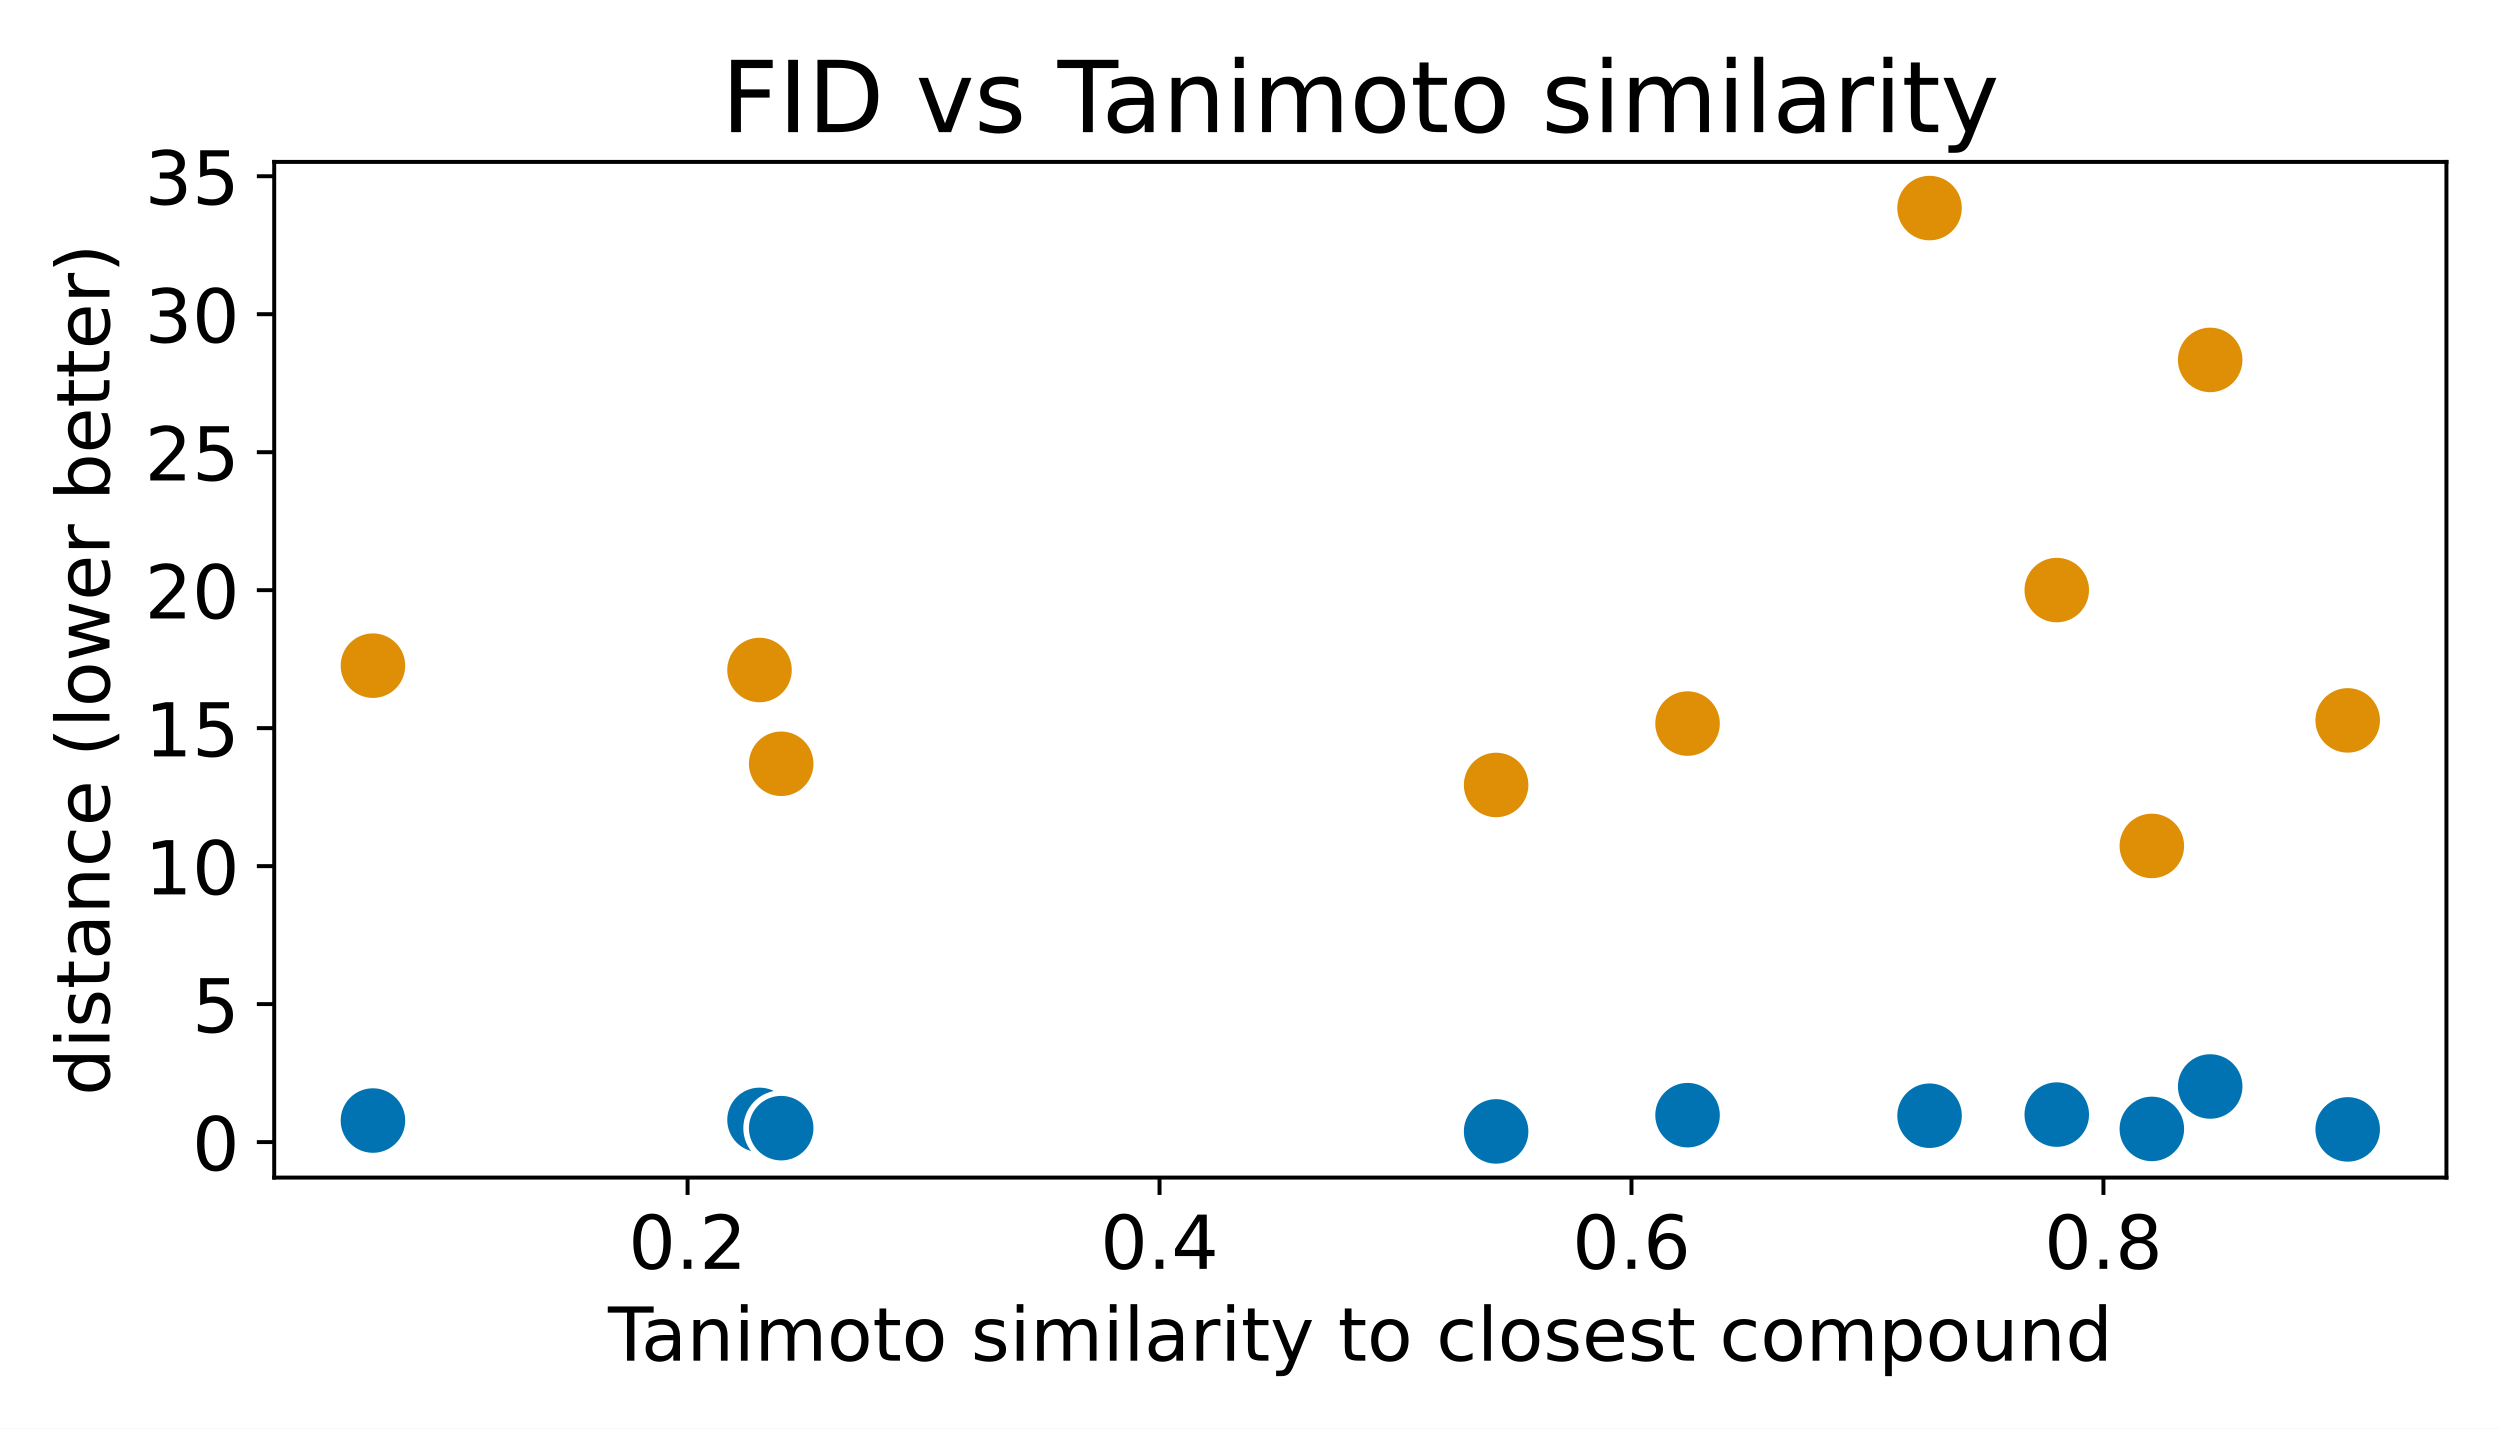
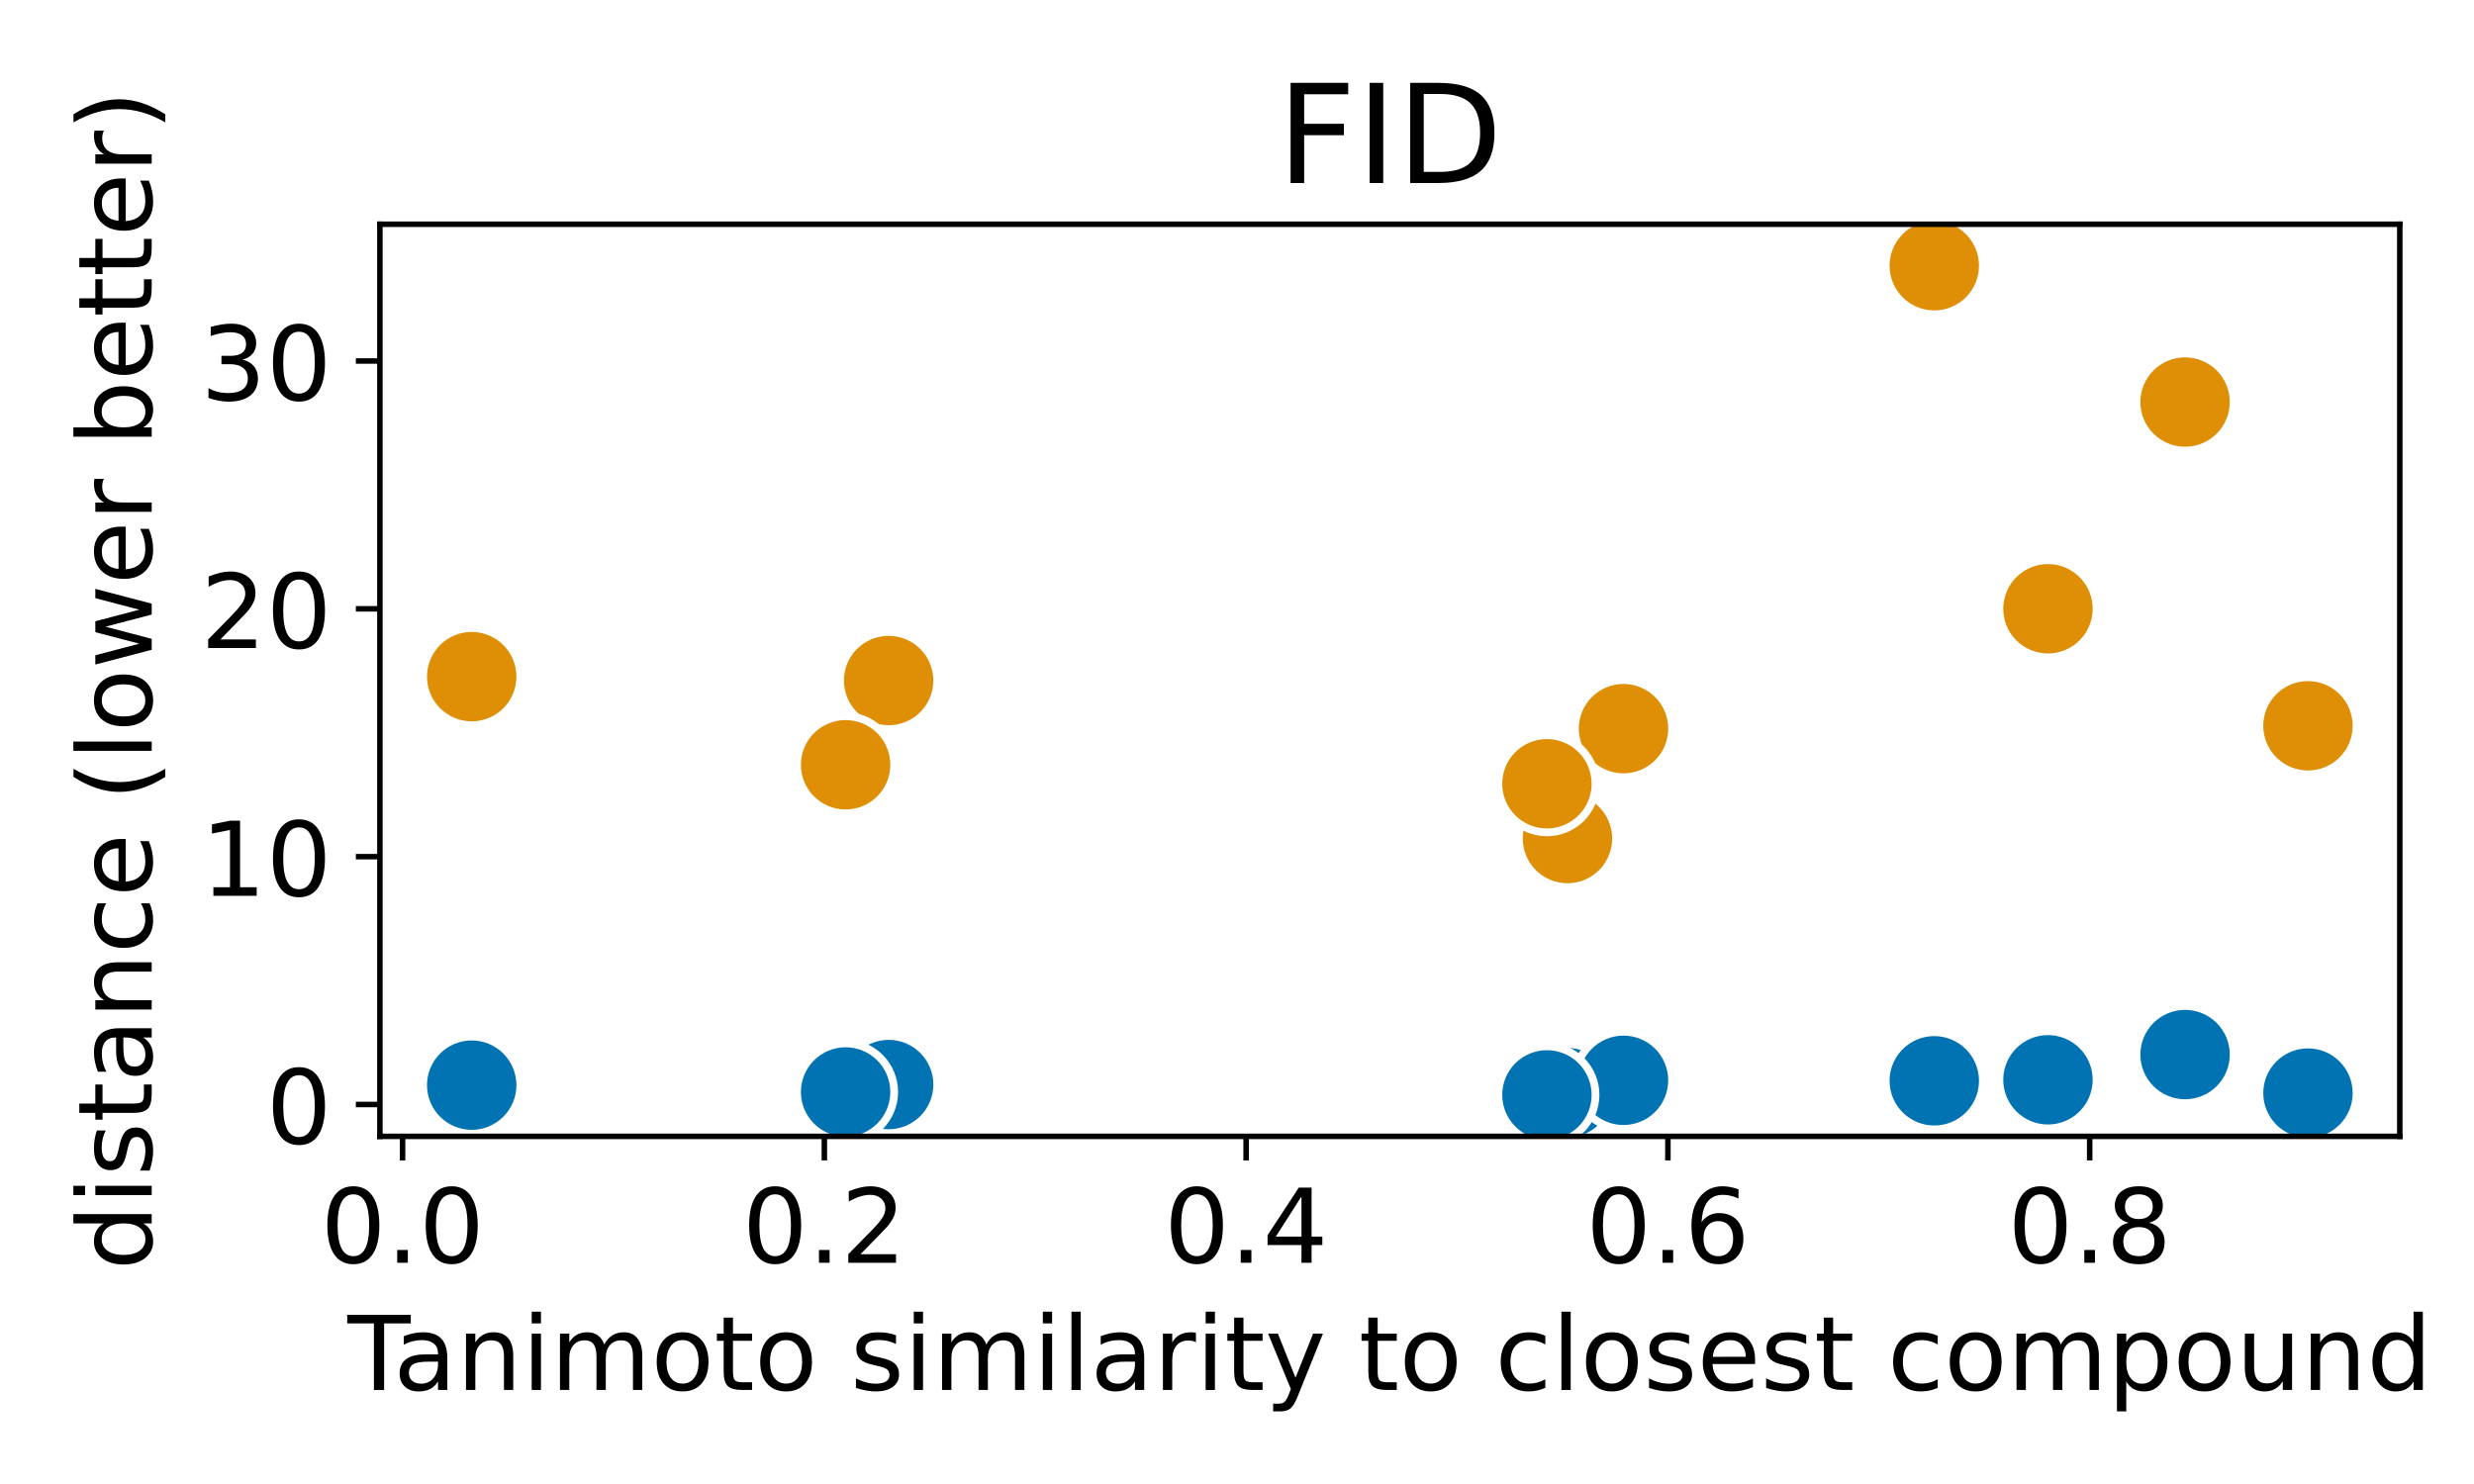
- <svg xmlns="http://www.w3.org/2000/svg" xmlns:xlink="http://www.w3.org/1999/xlink" width="504pt" height="288pt" viewBox="0 0 504 288" version="1.1">
+ <svg xmlns="http://www.w3.org/2000/svg" xmlns:xlink="http://www.w3.org/1999/xlink" width="360pt" height="216pt" viewBox="0 0 360 216" version="1.1">
  <defs>
    <style type="text/css">*{stroke-linejoin: round; stroke-linecap: butt}</style>
  </defs>
  <g id="figure_1">
    <g id="patch_1">
-       <path d="M 0 288  L 504 288  L 504 0  L 0 0  z " style="fill: #ffffff" />
+       <path d="M 0 216  L 360 216  L 360 0  L 0 0  z " style="fill: #ffffff" />
    </g>
    <g id="axes_1">
      <g id="patch_2">
-         <path d="M 55.28 237.4  L 493.2 237.4  L 493.2 32.64  L 55.28 32.64  z " style="fill: #ffffff" />
+         <path d="M 55.28 165.4  L 349.2 165.4  L 349.2 32.64  L 55.28 32.64  z " style="fill: #ffffff" />
      </g>
      <g id="PathCollection_1">
        <defs>
-           <path id="C0_0_9dc2b8e102" d="M 0 7.071  C 1.875 7.071 3.674 6.326 5 5  C 6.326 3.674 7.071 1.875 7.071 -0  C 7.071 -1.875 6.326 -3.674 5 -5  C 3.674 -6.326 1.875 -7.071 0 -7.071  C -1.875 -7.071 -3.674 -6.326 -5 -5  C -6.326 -3.674 -7.071 -1.875 -7.071 0  C -7.071 1.875 -6.326 3.674 -5 5  C -3.674 6.326 -1.875 7.071 0 7.071  z " />
+           <path id="C0_0_ff23d46379" d="M 0 7.071  C 1.875 7.071 3.674 6.326 5 5  C 6.326 3.674 7.071 1.875 7.071 -0  C 7.071 -1.875 6.326 -3.674 5 -5  C 3.674 -6.326 1.875 -7.071 0 -7.071  C -1.875 -7.071 -3.674 -6.326 -5 -5  C -6.326 -3.674 -7.071 -1.875 -7.071 0  C -7.071 1.875 -6.326 3.674 -5 5  C -3.674 6.326 -1.875 7.071 0 7.071  z " />
        </defs>
-         <g clip-path="url(#p2a1bd7807e)">
-           <use xlink:href="#C0_0_9dc2b8e102" x="388.999" y="224.93" style="fill: #0173b2; stroke: #ffffff; stroke-width: 1.131" />
-         </g>
-         <g clip-path="url(#p2a1bd7807e)">
-           <use xlink:href="#C0_0_9dc2b8e102" x="433.811" y="227.591" style="fill: #0173b2; stroke: #ffffff; stroke-width: 1.131" />
-         </g>
-         <g clip-path="url(#p2a1bd7807e)">
-           <use xlink:href="#C0_0_9dc2b8e102" x="153.118" y="225.771" style="fill: #0173b2; stroke: #ffffff; stroke-width: 1.131" />
-         </g>
-         <g clip-path="url(#p2a1bd7807e)">
-           <use xlink:href="#C0_0_9dc2b8e102" x="414.643" y="224.704" style="fill: #0173b2; stroke: #ffffff; stroke-width: 1.131" />
-         </g>
-         <g clip-path="url(#p2a1bd7807e)">
-           <use xlink:href="#C0_0_9dc2b8e102" x="340.211" y="224.818" style="fill: #0173b2; stroke: #ffffff; stroke-width: 1.131" />
-         </g>
-         <g clip-path="url(#p2a1bd7807e)">
-           <use xlink:href="#C0_0_9dc2b8e102" x="157.488" y="227.436" style="fill: #0173b2; stroke: #ffffff; stroke-width: 1.131" />
-         </g>
-         <g clip-path="url(#p2a1bd7807e)">
-           <use xlink:href="#C0_0_9dc2b8e102" x="445.574" y="219.037" style="fill: #0173b2; stroke: #ffffff; stroke-width: 1.131" />
-         </g>
-         <g clip-path="url(#p2a1bd7807e)">
-           <use xlink:href="#C0_0_9dc2b8e102" x="301.617" y="228.093" style="fill: #0173b2; stroke: #ffffff; stroke-width: 1.131" />
-         </g>
-         <g clip-path="url(#p2a1bd7807e)">
-           <use xlink:href="#C0_0_9dc2b8e102" x="473.295" y="227.686" style="fill: #0173b2; stroke: #ffffff; stroke-width: 1.131" />
-         </g>
-         <g clip-path="url(#p2a1bd7807e)">
-           <use xlink:href="#C0_0_9dc2b8e102" x="75.185" y="225.903" style="fill: #0173b2; stroke: #ffffff; stroke-width: 1.131" />
-         </g>
-         <g clip-path="url(#p2a1bd7807e)">
-           <use xlink:href="#C0_0_9dc2b8e102" x="388.999" y="41.947" style="fill: #de8f05; stroke: #ffffff; stroke-width: 1.131" />
-         </g>
-         <g clip-path="url(#p2a1bd7807e)">
-           <use xlink:href="#C0_0_9dc2b8e102" x="433.811" y="170.539" style="fill: #de8f05; stroke: #ffffff; stroke-width: 1.131" />
-         </g>
-         <g clip-path="url(#p2a1bd7807e)">
-           <use xlink:href="#C0_0_9dc2b8e102" x="153.118" y="135.073" style="fill: #de8f05; stroke: #ffffff; stroke-width: 1.131" />
-         </g>
-         <g clip-path="url(#p2a1bd7807e)">
-           <use xlink:href="#C0_0_9dc2b8e102" x="414.643" y="118.96" style="fill: #de8f05; stroke: #ffffff; stroke-width: 1.131" />
-         </g>
-         <g clip-path="url(#p2a1bd7807e)">
-           <use xlink:href="#C0_0_9dc2b8e102" x="340.211" y="145.874" style="fill: #de8f05; stroke: #ffffff; stroke-width: 1.131" />
-         </g>
-         <g clip-path="url(#p2a1bd7807e)">
-           <use xlink:href="#C0_0_9dc2b8e102" x="157.488" y="153.979" style="fill: #de8f05; stroke: #ffffff; stroke-width: 1.131" />
-         </g>
-         <g clip-path="url(#p2a1bd7807e)">
-           <use xlink:href="#C0_0_9dc2b8e102" x="445.574" y="72.559" style="fill: #de8f05; stroke: #ffffff; stroke-width: 1.131" />
-         </g>
-         <g clip-path="url(#p2a1bd7807e)">
-           <use xlink:href="#C0_0_9dc2b8e102" x="301.617" y="158.248" style="fill: #de8f05; stroke: #ffffff; stroke-width: 1.131" />
-         </g>
-         <g clip-path="url(#p2a1bd7807e)">
-           <use xlink:href="#C0_0_9dc2b8e102" x="473.295" y="145.231" style="fill: #de8f05; stroke: #ffffff; stroke-width: 1.131" />
-         </g>
-         <g clip-path="url(#p2a1bd7807e)">
-           <use xlink:href="#C0_0_9dc2b8e102" x="75.185" y="134.198" style="fill: #de8f05; stroke: #ffffff; stroke-width: 1.131" />
+         <g clip-path="url(#p0e4d4af1c0)">
+           <use xlink:href="#C0_0_ff23d46379" x="281.464" y="157.315" style="fill: #0173b2; stroke: #ffffff; stroke-width: 1.131" />
+         </g>
+         <g clip-path="url(#p0e4d4af1c0)">
+           <use xlink:href="#C0_0_ff23d46379" x="228.089" y="159.04" style="fill: #0173b2; stroke: #ffffff; stroke-width: 1.131" />
+         </g>
+         <g clip-path="url(#p0e4d4af1c0)">
+           <use xlink:href="#C0_0_ff23d46379" x="129.307" y="157.86" style="fill: #0173b2; stroke: #ffffff; stroke-width: 1.131" />
+         </g>
+         <g clip-path="url(#p0e4d4af1c0)">
+           <use xlink:href="#C0_0_ff23d46379" x="298.006" y="157.168" style="fill: #0173b2; stroke: #ffffff; stroke-width: 1.131" />
+         </g>
+         <g clip-path="url(#p0e4d4af1c0)">
+           <use xlink:href="#C0_0_ff23d46379" x="236.241" y="157.242" style="fill: #0173b2; stroke: #ffffff; stroke-width: 1.131" />
+         </g>
+         <g clip-path="url(#p0e4d4af1c0)">
+           <use xlink:href="#C0_0_ff23d46379" x="123.047" y="158.94" style="fill: #0173b2; stroke: #ffffff; stroke-width: 1.131" />
+         </g>
+         <g clip-path="url(#p0e4d4af1c0)">
+           <use xlink:href="#C0_0_ff23d46379" x="317.958" y="153.494" style="fill: #0173b2; stroke: #ffffff; stroke-width: 1.131" />
+         </g>
+         <g clip-path="url(#p0e4d4af1c0)">
+           <use xlink:href="#C0_0_ff23d46379" x="225.098" y="159.365" style="fill: #0173b2; stroke: #ffffff; stroke-width: 1.131" />
+         </g>
+         <g clip-path="url(#p0e4d4af1c0)">
+           <use xlink:href="#C0_0_ff23d46379" x="335.84" y="159.102" style="fill: #0173b2; stroke: #ffffff; stroke-width: 1.131" />
+         </g>
+         <g clip-path="url(#p0e4d4af1c0)">
+           <use xlink:href="#C0_0_ff23d46379" x="68.64" y="157.945" style="fill: #0173b2; stroke: #ffffff; stroke-width: 1.131" />
+         </g>
+         <g clip-path="url(#p0e4d4af1c0)">
+           <use xlink:href="#C0_0_ff23d46379" x="281.464" y="38.675" style="fill: #de8f05; stroke: #ffffff; stroke-width: 1.131" />
+         </g>
+         <g clip-path="url(#p0e4d4af1c0)">
+           <use xlink:href="#C0_0_ff23d46379" x="228.089" y="122.05" style="fill: #de8f05; stroke: #ffffff; stroke-width: 1.131" />
+         </g>
+         <g clip-path="url(#p0e4d4af1c0)">
+           <use xlink:href="#C0_0_ff23d46379" x="129.307" y="99.054" style="fill: #de8f05; stroke: #ffffff; stroke-width: 1.131" />
+         </g>
+         <g clip-path="url(#p0e4d4af1c0)">
+           <use xlink:href="#C0_0_ff23d46379" x="298.006" y="88.607" style="fill: #de8f05; stroke: #ffffff; stroke-width: 1.131" />
+         </g>
+         <g clip-path="url(#p0e4d4af1c0)">
+           <use xlink:href="#C0_0_ff23d46379" x="236.241" y="106.058" style="fill: #de8f05; stroke: #ffffff; stroke-width: 1.131" />
+         </g>
+         <g clip-path="url(#p0e4d4af1c0)">
+           <use xlink:href="#C0_0_ff23d46379" x="123.047" y="111.313" style="fill: #de8f05; stroke: #ffffff; stroke-width: 1.131" />
+         </g>
+         <g clip-path="url(#p0e4d4af1c0)">
+           <use xlink:href="#C0_0_ff23d46379" x="317.958" y="58.522" style="fill: #de8f05; stroke: #ffffff; stroke-width: 1.131" />
+         </g>
+         <g clip-path="url(#p0e4d4af1c0)">
+           <use xlink:href="#C0_0_ff23d46379" x="225.098" y="114.08" style="fill: #de8f05; stroke: #ffffff; stroke-width: 1.131" />
+         </g>
+         <g clip-path="url(#p0e4d4af1c0)">
+           <use xlink:href="#C0_0_ff23d46379" x="335.84" y="105.64" style="fill: #de8f05; stroke: #ffffff; stroke-width: 1.131" />
+         </g>
+         <g clip-path="url(#p0e4d4af1c0)">
+           <use xlink:href="#C0_0_ff23d46379" x="68.64" y="98.487" style="fill: #de8f05; stroke: #ffffff; stroke-width: 1.131" />
        </g>
      </g>
      <g id="matplotlib.axis_1">
        <g id="xtick_1">
          <g id="line2d_1">
            <defs>
-               <path id="m44c5fae6b7" d="M 0 0  L 0 3.5  " style="stroke: #000000; stroke-width: 0.8" />
+               <path id="mc5aec7d58f" d="M 0 0  L 0 3.5  " style="stroke: #000000; stroke-width: 0.8" />
            </defs>
            <g>
-               <use xlink:href="#m44c5fae6b7" x="138.616" y="237.4" style="stroke: #000000; stroke-width: 0.8" />
+               <use xlink:href="#mc5aec7d58f" x="58.579" y="165.4" style="stroke: #000000; stroke-width: 0.8" />
            </g>
          </g>
          <g id="text_1">
-             <g transform="translate(126.6885 255.7977) scale(0.15 -0.15)">
+             <g transform="translate(46.65129 183.7977) scale(0.15 -0.15)">
              <defs>
                <path id="DejaVuSans-30" d="M 2034 4250  Q 1547 4250 1301 3770  Q 1056 3291 1056 2328  Q 1056 1369 1301 889  Q 1547 409 2034 409  Q 2525 409 2770 889  Q 3016 1369 3016 2328  Q 3016 3291 2770 3770  Q 2525 4250 2034 4250  z M 2034 4750  Q 2819 4750 3233 4129  Q 3647 3509 3647 2328  Q 3647 1150 3233 529  Q 2819 -91 2034 -91  Q 1250 -91 836 529  Q 422 1150 422 2328  Q 422 3509 836 4129  Q 1250 4750 2034 4750  z " transform="scale(0.015625)" />
                <path id="DejaVuSans-2e" d="M 684 794  L 1344 794  L 1344 0  L 684 0  L 684 794  z " transform="scale(0.015625)" />
-                 <path id="DejaVuSans-32" d="M 1228 531  L 3431 531  L 3431 0  L 469 0  L 469 531  Q 828 903 1448 1529  Q 2069 2156 2228 2338  Q 2531 2678 2651 2914  Q 2772 3150 2772 3378  Q 2772 3750 2511 3984  Q 2250 4219 1831 4219  Q 1534 4219 1204 4116  Q 875 4013 500 3803  L 500 4441  Q 881 4594 1212 4672  Q 1544 4750 1819 4750  Q 2544 4750 2975 4387  Q 3406 4025 3406 3419  Q 3406 3131 3298 2873  Q 3191 2616 2906 2266  Q 2828 2175 2409 1742  Q 1991 1309 1228 531  z " transform="scale(0.015625)" />
-               </defs>
-               <use xlink:href="#DejaVuSans-30" />
-               <use xlink:href="#DejaVuSans-2e" x="63.623" />
-               <use xlink:href="#DejaVuSans-32" x="95.41" />
+               </defs>
+               <use xlink:href="#DejaVuSans-30" />
+               <use xlink:href="#DejaVuSans-2e" x="63.623" />
+               <use xlink:href="#DejaVuSans-30" x="95.41" />
            </g>
          </g>
        </g>
        <g id="xtick_2">
          <g id="line2d_2">
            <g>
-               <use xlink:href="#m44c5fae6b7" x="233.761" y="237.4" style="stroke: #000000; stroke-width: 0.8" />
+               <use xlink:href="#mc5aec7d58f" x="119.953" y="165.4" style="stroke: #000000; stroke-width: 0.8" />
            </g>
          </g>
          <g id="text_2">
-             <g transform="translate(221.8341 255.7977) scale(0.15 -0.15)">
-               <defs>
-                 <path id="DejaVuSans-34" d="M 2419 4116  L 825 1625  L 2419 1625  L 2419 4116  z M 2253 4666  L 3047 4666  L 3047 1625  L 3713 1625  L 3713 1100  L 3047 1100  L 3047 0  L 2419 0  L 2419 1100  L 313 1100  L 313 1709  L 2253 4666  z " transform="scale(0.015625)" />
-               </defs>
-               <use xlink:href="#DejaVuSans-30" />
-               <use xlink:href="#DejaVuSans-2e" x="63.623" />
-               <use xlink:href="#DejaVuSans-34" x="95.41" />
+             <g transform="translate(108.0256 183.7977) scale(0.15 -0.15)">
+               <defs>
+                 <path id="DejaVuSans-32" d="M 1228 531  L 3431 531  L 3431 0  L 469 0  L 469 531  Q 828 903 1448 1529  Q 2069 2156 2228 2338  Q 2531 2678 2651 2914  Q 2772 3150 2772 3378  Q 2772 3750 2511 3984  Q 2250 4219 1831 4219  Q 1534 4219 1204 4116  Q 875 4013 500 3803  L 500 4441  Q 881 4594 1212 4672  Q 1544 4750 1819 4750  Q 2544 4750 2975 4387  Q 3406 4025 3406 3419  Q 3406 3131 3298 2873  Q 3191 2616 2906 2266  Q 2828 2175 2409 1742  Q 1991 1309 1228 531  z " transform="scale(0.015625)" />
+               </defs>
+               <use xlink:href="#DejaVuSans-30" />
+               <use xlink:href="#DejaVuSans-2e" x="63.623" />
+               <use xlink:href="#DejaVuSans-32" x="95.41" />
            </g>
          </g>
        </g>
        <g id="xtick_3">
          <g id="line2d_3">
            <g>
-               <use xlink:href="#m44c5fae6b7" x="328.907" y="237.4" style="stroke: #000000; stroke-width: 0.8" />
+               <use xlink:href="#mc5aec7d58f" x="181.327" y="165.4" style="stroke: #000000; stroke-width: 0.8" />
            </g>
          </g>
          <g id="text_3">
-             <g transform="translate(316.9796 255.7977) scale(0.15 -0.15)">
-               <defs>
-                 <path id="DejaVuSans-36" d="M 2113 2584  Q 1688 2584 1439 2293  Q 1191 2003 1191 1497  Q 1191 994 1439 701  Q 1688 409 2113 409  Q 2538 409 2786 701  Q 3034 994 3034 1497  Q 3034 2003 2786 2293  Q 2538 2584 2113 2584  z M 3366 4563  L 3366 3988  Q 3128 4100 2886 4159  Q 2644 4219 2406 4219  Q 1781 4219 1451 3797  Q 1122 3375 1075 2522  Q 1259 2794 1537 2939  Q 1816 3084 2150 3084  Q 2853 3084 3261 2657  Q 3669 2231 3669 1497  Q 3669 778 3244 343  Q 2819 -91 2113 -91  Q 1303 -91 875 529  Q 447 1150 447 2328  Q 447 3434 972 4092  Q 1497 4750 2381 4750  Q 2619 4750 2861 4703  Q 3103 4656 3366 4563  z " transform="scale(0.015625)" />
-               </defs>
-               <use xlink:href="#DejaVuSans-30" />
-               <use xlink:href="#DejaVuSans-2e" x="63.623" />
-               <use xlink:href="#DejaVuSans-36" x="95.41" />
+             <g transform="translate(169.4 183.7977) scale(0.15 -0.15)">
+               <defs>
+                 <path id="DejaVuSans-34" d="M 2419 4116  L 825 1625  L 2419 1625  L 2419 4116  z M 2253 4666  L 3047 4666  L 3047 1625  L 3713 1625  L 3713 1100  L 3047 1100  L 3047 0  L 2419 0  L 2419 1100  L 313 1100  L 313 1709  L 2253 4666  z " transform="scale(0.015625)" />
+               </defs>
+               <use xlink:href="#DejaVuSans-30" />
+               <use xlink:href="#DejaVuSans-2e" x="63.623" />
+               <use xlink:href="#DejaVuSans-34" x="95.41" />
            </g>
          </g>
        </g>
        <g id="xtick_4">
          <g id="line2d_4">
            <g>
-               <use xlink:href="#m44c5fae6b7" x="424.053" y="237.4" style="stroke: #000000; stroke-width: 0.8" />
+               <use xlink:href="#mc5aec7d58f" x="242.702" y="165.4" style="stroke: #000000; stroke-width: 0.8" />
            </g>
          </g>
          <g id="text_4">
-             <g transform="translate(412.1252 255.7977) scale(0.15 -0.15)">
+             <g transform="translate(230.7744 183.7977) scale(0.15 -0.15)">
+               <defs>
+                 <path id="DejaVuSans-36" d="M 2113 2584  Q 1688 2584 1439 2293  Q 1191 2003 1191 1497  Q 1191 994 1439 701  Q 1688 409 2113 409  Q 2538 409 2786 701  Q 3034 994 3034 1497  Q 3034 2003 2786 2293  Q 2538 2584 2113 2584  z M 3366 4563  L 3366 3988  Q 3128 4100 2886 4159  Q 2644 4219 2406 4219  Q 1781 4219 1451 3797  Q 1122 3375 1075 2522  Q 1259 2794 1537 2939  Q 1816 3084 2150 3084  Q 2853 3084 3261 2657  Q 3669 2231 3669 1497  Q 3669 778 3244 343  Q 2819 -91 2113 -91  Q 1303 -91 875 529  Q 447 1150 447 2328  Q 447 3434 972 4092  Q 1497 4750 2381 4750  Q 2619 4750 2861 4703  Q 3103 4656 3366 4563  z " transform="scale(0.015625)" />
+               </defs>
+               <use xlink:href="#DejaVuSans-30" />
+               <use xlink:href="#DejaVuSans-2e" x="63.623" />
+               <use xlink:href="#DejaVuSans-36" x="95.41" />
+             </g>
+           </g>
+         </g>
+         <g id="xtick_5">
+           <g id="line2d_5">
+             <g>
+               <use xlink:href="#mc5aec7d58f" x="304.076" y="165.4" style="stroke: #000000; stroke-width: 0.8" />
+             </g>
+           </g>
+           <g id="text_5">
+             <g transform="translate(292.1487 183.7977) scale(0.15 -0.15)">
              <defs>
                <path id="DejaVuSans-38" d="M 2034 2216  Q 1584 2216 1326 1975  Q 1069 1734 1069 1313  Q 1069 891 1326 650  Q 1584 409 2034 409  Q 2484 409 2743 651  Q 3003 894 3003 1313  Q 3003 1734 2745 1975  Q 2488 2216 2034 2216  z M 1403 2484  Q 997 2584 770 2862  Q 544 3141 544 3541  Q 544 4100 942 4425  Q 1341 4750 2034 4750  Q 2731 4750 3128 4425  Q 3525 4100 3525 3541  Q 3525 3141 3298 2862  Q 3072 2584 2669 2484  Q 3125 2378 3379 2068  Q 3634 1759 3634 1313  Q 3634 634 3220 271  Q 2806 -91 2034 -91  Q 1263 -91 848 271  Q 434 634 434 1313  Q 434 1759 690 2068  Q 947 2378 1403 2484  z M 1172 3481  Q 1172 3119 1398 2916  Q 1625 2713 2034 2713  Q 2441 2713 2670 2916  Q 2900 3119 2900 3481  Q 2900 3844 2670 4047  Q 2441 4250 2034 4250  Q 1625 4250 1398 4047  Q 1172 3844 1172 3481  z " transform="scale(0.015625)" />
              </defs>
              <use xlink:href="#DejaVuSans-30" />
              <use xlink:href="#DejaVuSans-2e" x="63.623" />
              <use xlink:href="#DejaVuSans-38" x="95.41" />
            </g>
          </g>
        </g>
-         <g id="text_5">
-           <g transform="translate(122.5689 274.3148) scale(0.15 -0.15)">
+         <g id="text_6">
+           <g transform="translate(50.56891 202.3148) scale(0.15 -0.15)">
            <defs>
              <path id="DejaVuSans-54" d="M -19 4666  L 3928 4666  L 3928 4134  L 2272 4134  L 2272 0  L 1638 0  L 1638 4134  L -19 4134  L -19 4666  z " transform="scale(0.015625)" />
              <path id="DejaVuSans-61" d="M 2194 1759  Q 1497 1759 1228 1600  Q 959 1441 959 1056  Q 959 750 1161 570  Q 1363 391 1709 391  Q 2188 391 2477 730  Q 2766 1069 2766 1631  L 2766 1759  L 2194 1759  z M 3341 1997  L 3341 0  L 2766 0  L 2766 531  Q 2569 213 2275 61  Q 1981 -91 1556 -91  Q 1019 -91 701 211  Q 384 513 384 1019  Q 384 1609 779 1909  Q 1175 2209 1959 2209  L 2766 2209  L 2766 2266  Q 2766 2663 2505 2880  Q 2244 3097 1772 3097  Q 1472 3097 1187 3025  Q 903 2953 641 2809  L 641 3341  Q 956 3463 1253 3523  Q 1550 3584 1831 3584  Q 2591 3584 2966 3190  Q 3341 2797 3341 1997  z " transform="scale(0.015625)" />
              <path id="DejaVuSans-6e" d="M 3513 2113  L 3513 0  L 2938 0  L 2938 2094  Q 2938 2591 2744 2837  Q 2550 3084 2163 3084  Q 1697 3084 1428 2787  Q 1159 2491 1159 1978  L 1159 0  L 581 0  L 581 3500  L 1159 3500  L 1159 2956  Q 1366 3272 1645 3428  Q 1925 3584 2291 3584  Q 2894 3584 3203 3211  Q 3513 2838 3513 2113  z " transform="scale(0.015625)" />
              <path id="DejaVuSans-69" d="M 603 3500  L 1178 3500  L 1178 0  L 603 0  L 603 3500  z M 603 4863  L 1178 4863  L 1178 4134  L 603 4134  L 603 4863  z " transform="scale(0.015625)" />
              <path id="DejaVuSans-6d" d="M 3328 2828  Q 3544 3216 3844 3400  Q 4144 3584 4550 3584  Q 5097 3584 5394 3201  Q 5691 2819 5691 2113  L 5691 0  L 5113 0  L 5113 2094  Q 5113 2597 4934 2840  Q 4756 3084 4391 3084  Q 3944 3084 3684 2787  Q 3425 2491 3425 1978  L 3425 0  L 2847 0  L 2847 2094  Q 2847 2600 2669 2842  Q 2491 3084 2119 3084  Q 1678 3084 1418 2786  Q 1159 2488 1159 1978  L 1159 0  L 581 0  L 581 3500  L 1159 3500  L 1159 2956  Q 1356 3278 1631 3431  Q 1906 3584 2284 3584  Q 2666 3584 2933 3390  Q 3200 3197 3328 2828  z " transform="scale(0.015625)" />
              <path id="DejaVuSans-6f" d="M 1959 3097  Q 1497 3097 1228 2736  Q 959 2375 959 1747  Q 959 1119 1226 758  Q 1494 397 1959 397  Q 2419 397 2687 759  Q 2956 1122 2956 1747  Q 2956 2369 2687 2733  Q 2419 3097 1959 3097  z M 1959 3584  Q 2709 3584 3137 3096  Q 3566 2609 3566 1747  Q 3566 888 3137 398  Q 2709 -91 1959 -91  Q 1206 -91 779 398  Q 353 888 353 1747  Q 353 2609 779 3096  Q 1206 3584 1959 3584  z " transform="scale(0.015625)" />
              <path id="DejaVuSans-74" d="M 1172 4494  L 1172 3500  L 2356 3500  L 2356 3053  L 1172 3053  L 1172 1153  Q 1172 725 1289 603  Q 1406 481 1766 481  L 2356 481  L 2356 0  L 1766 0  Q 1100 0 847 248  Q 594 497 594 1153  L 594 3053  L 172 3053  L 172 3500  L 594 3500  L 594 4494  L 1172 4494  z " transform="scale(0.015625)" />
              <path id="DejaVuSans-20" transform="scale(0.015625)" />
              <path id="DejaVuSans-73" d="M 2834 3397  L 2834 2853  Q 2591 2978 2328 3040  Q 2066 3103 1784 3103  Q 1356 3103 1142 2972  Q 928 2841 928 2578  Q 928 2378 1081 2264  Q 1234 2150 1697 2047  L 1894 2003  Q 2506 1872 2764 1633  Q 3022 1394 3022 966  Q 3022 478 2636 193  Q 2250 -91 1575 -91  Q 1294 -91 989 -36  Q 684 19 347 128  L 347 722  Q 666 556 975 473  Q 1284 391 1588 391  Q 1994 391 2212 530  Q 2431 669 2431 922  Q 2431 1156 2273 1281  Q 2116 1406 1581 1522  L 1381 1569  Q 847 1681 609 1914  Q 372 2147 372 2553  Q 372 3047 722 3315  Q 1072 3584 1716 3584  Q 2034 3584 2315 3537  Q 2597 3491 2834 3397  z " transform="scale(0.015625)" />
              <path id="DejaVuSans-6c" d="M 603 4863  L 1178 4863  L 1178 0  L 603 0  L 603 4863  z " transform="scale(0.015625)" />
              <path id="DejaVuSans-72" d="M 2631 2963  Q 2534 3019 2420 3045  Q 2306 3072 2169 3072  Q 1681 3072 1420 2755  Q 1159 2438 1159 1844  L 1159 0  L 581 0  L 581 3500  L 1159 3500  L 1159 2956  Q 1341 3275 1631 3429  Q 1922 3584 2338 3584  Q 2397 3584 2469 3576  Q 2541 3569 2628 3553  L 2631 2963  z " transform="scale(0.015625)" />
              <path id="DejaVuSans-79" d="M 2059 -325  Q 1816 -950 1584 -1140  Q 1353 -1331 966 -1331  L 506 -1331  L 506 -850  L 844 -850  Q 1081 -850 1212 -737  Q 1344 -625 1503 -206  L 1606 56  L 191 3500  L 800 3500  L 1894 763  L 2988 3500  L 3597 3500  L 2059 -325  z " transform="scale(0.015625)" />
              <path id="DejaVuSans-63" d="M 3122 3366  L 3122 2828  Q 2878 2963 2633 3030  Q 2388 3097 2138 3097  Q 1578 3097 1268 2742  Q 959 2388 959 1747  Q 959 1106 1268 751  Q 1578 397 2138 397  Q 2388 397 2633 464  Q 2878 531 3122 666  L 3122 134  Q 2881 22 2623 -34  Q 2366 -91 2075 -91  Q 1284 -91 818 406  Q 353 903 353 1747  Q 353 2603 823 3093  Q 1294 3584 2113 3584  Q 2378 3584 2631 3529  Q 2884 3475 3122 3366  z " transform="scale(0.015625)" />
              <path id="DejaVuSans-65" d="M 3597 1894  L 3597 1613  L 953 1613  Q 991 1019 1311 708  Q 1631 397 2203 397  Q 2534 397 2845 478  Q 3156 559 3463 722  L 3463 178  Q 3153 47 2828 -22  Q 2503 -91 2169 -91  Q 1331 -91 842 396  Q 353 884 353 1716  Q 353 2575 817 3079  Q 1281 3584 2069 3584  Q 2775 3584 3186 3129  Q 3597 2675 3597 1894  z M 3022 2063  Q 3016 2534 2758 2815  Q 2500 3097 2075 3097  Q 1594 3097 1305 2825  Q 1016 2553 972 2059  L 3022 2063  z " transform="scale(0.015625)" />
              <path id="DejaVuSans-70" d="M 1159 525  L 1159 -1331  L 581 -1331  L 581 3500  L 1159 3500  L 1159 2969  Q 1341 3281 1617 3432  Q 1894 3584 2278 3584  Q 2916 3584 3314 3078  Q 3713 2572 3713 1747  Q 3713 922 3314 415  Q 2916 -91 2278 -91  Q 1894 -91 1617 61  Q 1341 213 1159 525  z M 3116 1747  Q 3116 2381 2855 2742  Q 2594 3103 2138 3103  Q 1681 3103 1420 2742  Q 1159 2381 1159 1747  Q 1159 1113 1420 752  Q 1681 391 2138 391  Q 2594 391 2855 752  Q 3116 1113 3116 1747  z " transform="scale(0.015625)" />
              <path id="DejaVuSans-75" d="M 544 1381  L 544 3500  L 1119 3500  L 1119 1403  Q 1119 906 1312 657  Q 1506 409 1894 409  Q 2359 409 2629 706  Q 2900 1003 2900 1516  L 2900 3500  L 3475 3500  L 3475 0  L 2900 0  L 2900 538  Q 2691 219 2414 64  Q 2138 -91 1772 -91  Q 1169 -91 856 284  Q 544 659 544 1381  z M 1991 3584  L 1991 3584  z " transform="scale(0.015625)" />
              <path id="DejaVuSans-64" d="M 2906 2969  L 2906 4863  L 3481 4863  L 3481 0  L 2906 0  L 2906 525  Q 2725 213 2448 61  Q 2172 -91 1784 -91  Q 1150 -91 751 415  Q 353 922 353 1747  Q 353 2572 751 3078  Q 1150 3584 1784 3584  Q 2172 3584 2448 3432  Q 2725 3281 2906 2969  z M 947 1747  Q 947 1113 1208 752  Q 1469 391 1925 391  Q 2381 391 2643 752  Q 2906 1113 2906 1747  Q 2906 2381 2643 2742  Q 2381 3103 1925 3103  Q 1469 3103 1208 2742  Q 947 2381 947 1747  z " transform="scale(0.015625)" />
            </defs>
            <use xlink:href="#DejaVuSans-54" />
            <use xlink:href="#DejaVuSans-61" x="44.584" />
            <use xlink:href="#DejaVuSans-6e" x="105.863" />
            <use xlink:href="#DejaVuSans-69" x="169.242" />
            <use xlink:href="#DejaVuSans-6d" x="197.025" />
            <use xlink:href="#DejaVuSans-6f" x="294.438" />
            <use xlink:href="#DejaVuSans-74" x="355.619" />
            <use xlink:href="#DejaVuSans-6f" x="394.828" />
            <use xlink:href="#DejaVuSans-20" x="456.01" />
            <use xlink:href="#DejaVuSans-73" x="487.797" />
            <use xlink:href="#DejaVuSans-69" x="539.896" />
            <use xlink:href="#DejaVuSans-6d" x="567.68" />
            <use xlink:href="#DejaVuSans-69" x="665.092" />
            <use xlink:href="#DejaVuSans-6c" x="692.875" />
            <use xlink:href="#DejaVuSans-61" x="720.658" />
            <use xlink:href="#DejaVuSans-72" x="781.938" />
            <use xlink:href="#DejaVuSans-69" x="823.051" />
            <use xlink:href="#DejaVuSans-74" x="850.834" />
            <use xlink:href="#DejaVuSans-79" x="890.043" />
            <use xlink:href="#DejaVuSans-20" x="949.223" />
            <use xlink:href="#DejaVuSans-74" x="981.01" />
            <use xlink:href="#DejaVuSans-6f" x="1020.219" />
            <use xlink:href="#DejaVuSans-20" x="1081.4" />
            <use xlink:href="#DejaVuSans-63" x="1113.188" />
            <use xlink:href="#DejaVuSans-6c" x="1168.168" />
            <use xlink:href="#DejaVuSans-6f" x="1195.951" />
            <use xlink:href="#DejaVuSans-73" x="1257.133" />
            <use xlink:href="#DejaVuSans-65" x="1309.232" />
            <use xlink:href="#DejaVuSans-73" x="1370.756" />
            <use xlink:href="#DejaVuSans-74" x="1422.855" />
            <use xlink:href="#DejaVuSans-20" x="1462.064" />
            <use xlink:href="#DejaVuSans-63" x="1493.852" />
            <use xlink:href="#DejaVuSans-6f" x="1548.832" />
            <use xlink:href="#DejaVuSans-6d" x="1610.014" />
            <use xlink:href="#DejaVuSans-70" x="1707.426" />
            <use xlink:href="#DejaVuSans-6f" x="1770.902" />
            <use xlink:href="#DejaVuSans-75" x="1832.084" />
            <use xlink:href="#DejaVuSans-6e" x="1895.463" />
            <use xlink:href="#DejaVuSans-64" x="1958.842" />
          </g>
        </g>
      </g>
      <g id="matplotlib.axis_2">
        <g id="ytick_1">
-           <g id="line2d_5">
+           <g id="line2d_6">
            <defs>
-               <path id="mfe4a0b652c" d="M 0 0  L -3.5 0  " style="stroke: #000000; stroke-width: 0.8" />
+               <path id="md130fa35d2" d="M 0 0  L -3.5 0  " style="stroke: #000000; stroke-width: 0.8" />
            </defs>
            <g>
-               <use xlink:href="#mfe4a0b652c" x="55.28" y="230.245" style="stroke: #000000; stroke-width: 0.8" />
-             </g>
-           </g>
-           <g id="text_6">
-             <g transform="translate(38.73625 235.9437) scale(0.15 -0.15)">
+               <use xlink:href="#md130fa35d2" x="55.28" y="160.761" style="stroke: #000000; stroke-width: 0.8" />
+             </g>
+           </g>
+           <g id="text_7">
+             <g transform="translate(38.73625 166.4597) scale(0.15 -0.15)">
              <use xlink:href="#DejaVuSans-30" />
            </g>
          </g>
        </g>
        <g id="ytick_2">
-           <g id="line2d_6">
-             <g>
-               <use xlink:href="#mfe4a0b652c" x="55.28" y="202.428" style="stroke: #000000; stroke-width: 0.8" />
-             </g>
-           </g>
-           <g id="text_7">
-             <g transform="translate(38.73625 208.1268) scale(0.15 -0.15)">
-               <defs>
-                 <path id="DejaVuSans-35" d="M 691 4666  L 3169 4666  L 3169 4134  L 1269 4134  L 1269 2991  Q 1406 3038 1543 3061  Q 1681 3084 1819 3084  Q 2600 3084 3056 2656  Q 3513 2228 3513 1497  Q 3513 744 3044 326  Q 2575 -91 1722 -91  Q 1428 -91 1123 -41  Q 819 9 494 109  L 494 744  Q 775 591 1075 516  Q 1375 441 1709 441  Q 2250 441 2565 725  Q 2881 1009 2881 1497  Q 2881 1984 2565 2268  Q 2250 2553 1709 2553  Q 1456 2553 1204 2497  Q 953 2441 691 2322  L 691 4666  z " transform="scale(0.015625)" />
-               </defs>
-               <use xlink:href="#DejaVuSans-35" />
-             </g>
-           </g>
-         </g>
-         <g id="ytick_3">
          <g id="line2d_7">
            <g>
-               <use xlink:href="#mfe4a0b652c" x="55.28" y="174.611" style="stroke: #000000; stroke-width: 0.8" />
+               <use xlink:href="#md130fa35d2" x="55.28" y="124.69" style="stroke: #000000; stroke-width: 0.8" />
            </g>
          </g>
          <g id="text_8">
-             <g transform="translate(29.1925 180.3099) scale(0.15 -0.15)">
+             <g transform="translate(29.1925 130.3884) scale(0.15 -0.15)">
              <defs>
                <path id="DejaVuSans-31" d="M 794 531  L 1825 531  L 1825 4091  L 703 3866  L 703 4441  L 1819 4666  L 2450 4666  L 2450 531  L 3481 531  L 3481 0  L 794 0  L 794 531  z " transform="scale(0.015625)" />
              </defs>
              <use xlink:href="#DejaVuSans-31" />
              <use xlink:href="#DejaVuSans-30" x="63.623" />
            </g>
          </g>
        </g>
-         <g id="ytick_4">
+         <g id="ytick_3">
          <g id="line2d_8">
            <g>
-               <use xlink:href="#mfe4a0b652c" x="55.28" y="146.794" style="stroke: #000000; stroke-width: 0.8" />
+               <use xlink:href="#md130fa35d2" x="55.28" y="88.618" style="stroke: #000000; stroke-width: 0.8" />
            </g>
          </g>
          <g id="text_9">
-             <g transform="translate(29.1925 152.493) scale(0.15 -0.15)">
-               <use xlink:href="#DejaVuSans-31" />
-               <use xlink:href="#DejaVuSans-35" x="63.623" />
-             </g>
-           </g>
-         </g>
-         <g id="ytick_5">
-           <g id="line2d_9">
-             <g>
-               <use xlink:href="#mfe4a0b652c" x="55.28" y="118.977" style="stroke: #000000; stroke-width: 0.8" />
-             </g>
-           </g>
-           <g id="text_10">
-             <g transform="translate(29.1925 124.676) scale(0.15 -0.15)">
+             <g transform="translate(29.1925 94.31719) scale(0.15 -0.15)">
              <use xlink:href="#DejaVuSans-32" />
              <use xlink:href="#DejaVuSans-30" x="63.623" />
            </g>
          </g>
        </g>
-         <g id="ytick_6">
-           <g id="line2d_10">
-             <g>
-               <use xlink:href="#mfe4a0b652c" x="55.28" y="91.16" style="stroke: #000000; stroke-width: 0.8" />
-             </g>
-           </g>
-           <g id="text_11">
-             <g transform="translate(29.1925 96.85914) scale(0.15 -0.15)">
-               <use xlink:href="#DejaVuSans-32" />
-               <use xlink:href="#DejaVuSans-35" x="63.623" />
-             </g>
-           </g>
-         </g>
-         <g id="ytick_7">
-           <g id="line2d_11">
-             <g>
-               <use xlink:href="#mfe4a0b652c" x="55.28" y="63.343" style="stroke: #000000; stroke-width: 0.8" />
-             </g>
-           </g>
-           <g id="text_12">
-             <g transform="translate(29.1925 69.04223) scale(0.15 -0.15)">
+         <g id="ytick_4">
+           <g id="line2d_9">
+             <g>
+               <use xlink:href="#md130fa35d2" x="55.28" y="52.547" style="stroke: #000000; stroke-width: 0.8" />
+             </g>
+           </g>
+           <g id="text_10">
+             <g transform="translate(29.1925 58.24595) scale(0.15 -0.15)">
              <defs>
                <path id="DejaVuSans-33" d="M 2597 2516  Q 3050 2419 3304 2112  Q 3559 1806 3559 1356  Q 3559 666 3084 287  Q 2609 -91 1734 -91  Q 1441 -91 1130 -33  Q 819 25 488 141  L 488 750  Q 750 597 1062 519  Q 1375 441 1716 441  Q 2309 441 2620 675  Q 2931 909 2931 1356  Q 2931 1769 2642 2001  Q 2353 2234 1838 2234  L 1294 2234  L 1294 2753  L 1863 2753  Q 2328 2753 2575 2939  Q 2822 3125 2822 3475  Q 2822 3834 2567 4026  Q 2313 4219 1838 4219  Q 1578 4219 1281 4162  Q 984 4106 628 3988  L 628 4550  Q 988 4650 1302 4700  Q 1616 4750 1894 4750  Q 2613 4750 3031 4423  Q 3450 4097 3450 3541  Q 3450 3153 3228 2886  Q 3006 2619 2597 2516  z " transform="scale(0.015625)" />
              </defs>
              <use xlink:href="#DejaVuSans-33" />
              <use xlink:href="#DejaVuSans-30" x="63.623" />
            </g>
          </g>
        </g>
-         <g id="ytick_8">
-           <g id="line2d_12">
-             <g>
-               <use xlink:href="#mfe4a0b652c" x="55.28" y="35.526" style="stroke: #000000; stroke-width: 0.8" />
-             </g>
-           </g>
-           <g id="text_13">
-             <g transform="translate(29.1925 41.22532) scale(0.15 -0.15)">
-               <use xlink:href="#DejaVuSans-33" />
-               <use xlink:href="#DejaVuSans-35" x="63.623" />
-             </g>
-           </g>
-         </g>
-         <g id="text_14">
-           <g transform="translate(22.07297 220.8786) rotate(-90) scale(0.15 -0.15)">
+         <g id="text_11">
+           <g transform="translate(22.07297 184.8786) rotate(-90) scale(0.15 -0.15)">
            <defs>
              <path id="DejaVuSans-28" d="M 1984 4856  Q 1566 4138 1362 3434  Q 1159 2731 1159 2009  Q 1159 1288 1364 580  Q 1569 -128 1984 -844  L 1484 -844  Q 1016 -109 783 600  Q 550 1309 550 2009  Q 550 2706 781 3412  Q 1013 4119 1484 4856  L 1984 4856  z " transform="scale(0.015625)" />
              <path id="DejaVuSans-77" d="M 269 3500  L 844 3500  L 1563 769  L 2278 3500  L 2956 3500  L 3675 769  L 4391 3500  L 4966 3500  L 4050 0  L 3372 0  L 2619 2869  L 1863 0  L 1184 0  L 269 3500  z " transform="scale(0.015625)" />
              <path id="DejaVuSans-62" d="M 3116 1747  Q 3116 2381 2855 2742  Q 2594 3103 2138 3103  Q 1681 3103 1420 2742  Q 1159 2381 1159 1747  Q 1159 1113 1420 752  Q 1681 391 2138 391  Q 2594 391 2855 752  Q 3116 1113 3116 1747  z M 1159 2969  Q 1341 3281 1617 3432  Q 1894 3584 2278 3584  Q 2916 3584 3314 3078  Q 3713 2572 3713 1747  Q 3713 922 3314 415  Q 2916 -91 2278 -91  Q 1894 -91 1617 61  Q 1341 213 1159 525  L 1159 0  L 581 0  L 581 4863  L 1159 4863  L 1159 2969  z " transform="scale(0.015625)" />
              <path id="DejaVuSans-29" d="M 513 4856  L 1013 4856  Q 1481 4119 1714 3412  Q 1947 2706 1947 2009  Q 1947 1309 1714 600  Q 1481 -109 1013 -844  L 513 -844  Q 928 -128 1133 580  Q 1338 1288 1338 2009  Q 1338 2731 1133 3434  Q 928 4138 513 4856  z " transform="scale(0.015625)" />
            </defs>
            <use xlink:href="#DejaVuSans-64" />
            <use xlink:href="#DejaVuSans-69" x="63.477" />
            <use xlink:href="#DejaVuSans-73" x="91.26" />
            <use xlink:href="#DejaVuSans-74" x="143.359" />
            <use xlink:href="#DejaVuSans-61" x="182.568" />
            <use xlink:href="#DejaVuSans-6e" x="243.848" />
            <use xlink:href="#DejaVuSans-63" x="307.227" />
            <use xlink:href="#DejaVuSans-65" x="362.207" />
            <use xlink:href="#DejaVuSans-20" x="423.73" />
            <use xlink:href="#DejaVuSans-28" x="455.518" />
            <use xlink:href="#DejaVuSans-6c" x="494.531" />
            <use xlink:href="#DejaVuSans-6f" x="522.314" />
            <use xlink:href="#DejaVuSans-77" x="583.496" />
            <use xlink:href="#DejaVuSans-65" x="665.283" />
            <use xlink:href="#DejaVuSans-72" x="726.807" />
            <use xlink:href="#DejaVuSans-20" x="767.92" />
            <use xlink:href="#DejaVuSans-62" x="799.707" />
            <use xlink:href="#DejaVuSans-65" x="863.184" />
            <use xlink:href="#DejaVuSans-74" x="924.707" />
            <use xlink:href="#DejaVuSans-74" x="963.916" />
            <use xlink:href="#DejaVuSans-65" x="1003.125" />
            <use xlink:href="#DejaVuSans-72" x="1064.648" />
            <use xlink:href="#DejaVuSans-29" x="1105.762" />
          </g>
        </g>
      </g>
      <g id="patch_3">
-         <path d="M 55.28 237.4  L 55.28 32.64  " style="fill: none; stroke: #000000; stroke-width: 0.8; stroke-linejoin: miter; stroke-linecap: square" />
+         <path d="M 55.28 165.4  L 55.28 32.64  " style="fill: none; stroke: #000000; stroke-width: 0.8; stroke-linejoin: miter; stroke-linecap: square" />
      </g>
      <g id="patch_4">
-         <path d="M 493.2 237.4  L 493.2 32.64  " style="fill: none; stroke: #000000; stroke-width: 0.8; stroke-linejoin: miter; stroke-linecap: square" />
+         <path d="M 349.2 165.4  L 349.2 32.64  " style="fill: none; stroke: #000000; stroke-width: 0.8; stroke-linejoin: miter; stroke-linecap: square" />
      </g>
      <g id="patch_5">
-         <path d="M 55.28 237.4  L 493.2 237.4  " style="fill: none; stroke: #000000; stroke-width: 0.8; stroke-linejoin: miter; stroke-linecap: square" />
+         <path d="M 55.28 165.4  L 349.2 165.4  " style="fill: none; stroke: #000000; stroke-width: 0.8; stroke-linejoin: miter; stroke-linecap: square" />
      </g>
      <g id="patch_6">
-         <path d="M 55.28 32.64  L 493.2 32.64  " style="fill: none; stroke: #000000; stroke-width: 0.8; stroke-linejoin: miter; stroke-linecap: square" />
-       </g>
-       <g id="text_15">
-         <g transform="translate(145.4353 26.64) scale(0.2 -0.2)">
+         <path d="M 55.28 32.64  L 349.2 32.64  " style="fill: none; stroke: #000000; stroke-width: 0.8; stroke-linejoin: miter; stroke-linecap: square" />
+       </g>
+       <g id="text_12">
+         <g transform="translate(185.8384 26.64) scale(0.2 -0.2)">
          <defs>
            <path id="DejaVuSans-46" d="M 628 4666  L 3309 4666  L 3309 4134  L 1259 4134  L 1259 2759  L 3109 2759  L 3109 2228  L 1259 2228  L 1259 0  L 628 0  L 628 4666  z " transform="scale(0.015625)" />
            <path id="DejaVuSans-49" d="M 628 4666  L 1259 4666  L 1259 0  L 628 0  L 628 4666  z " transform="scale(0.015625)" />
            <path id="DejaVuSans-44" d="M 1259 4147  L 1259 519  L 2022 519  Q 2988 519 3436 956  Q 3884 1394 3884 2338  Q 3884 3275 3436 3711  Q 2988 4147 2022 4147  L 1259 4147  z M 628 4666  L 1925 4666  Q 3281 4666 3915 4102  Q 4550 3538 4550 2338  Q 4550 1131 3912 565  Q 3275 0 1925 0  L 628 0  L 628 4666  z " transform="scale(0.015625)" />
-             <path id="DejaVuSans-76" d="M 191 3500  L 800 3500  L 1894 563  L 2988 3500  L 3597 3500  L 2284 0  L 1503 0  L 191 3500  z " transform="scale(0.015625)" />
          </defs>
          <use xlink:href="#DejaVuSans-46" />
          <use xlink:href="#DejaVuSans-49" x="57.52" />
          <use xlink:href="#DejaVuSans-44" x="87.012" />
-           <use xlink:href="#DejaVuSans-20" x="164.014" />
-           <use xlink:href="#DejaVuSans-76" x="195.801" />
-           <use xlink:href="#DejaVuSans-73" x="254.98" />
-           <use xlink:href="#DejaVuSans-20" x="307.08" />
-           <use xlink:href="#DejaVuSans-54" x="338.867" />
-           <use xlink:href="#DejaVuSans-61" x="383.451" />
-           <use xlink:href="#DejaVuSans-6e" x="444.73" />
-           <use xlink:href="#DejaVuSans-69" x="508.109" />
-           <use xlink:href="#DejaVuSans-6d" x="535.893" />
-           <use xlink:href="#DejaVuSans-6f" x="633.305" />
-           <use xlink:href="#DejaVuSans-74" x="694.486" />
-           <use xlink:href="#DejaVuSans-6f" x="733.695" />
-           <use xlink:href="#DejaVuSans-20" x="794.877" />
-           <use xlink:href="#DejaVuSans-73" x="826.664" />
-           <use xlink:href="#DejaVuSans-69" x="878.764" />
-           <use xlink:href="#DejaVuSans-6d" x="906.547" />
-           <use xlink:href="#DejaVuSans-69" x="1003.959" />
-           <use xlink:href="#DejaVuSans-6c" x="1031.742" />
-           <use xlink:href="#DejaVuSans-61" x="1059.525" />
-           <use xlink:href="#DejaVuSans-72" x="1120.805" />
-           <use xlink:href="#DejaVuSans-69" x="1161.918" />
-           <use xlink:href="#DejaVuSans-74" x="1189.701" />
-           <use xlink:href="#DejaVuSans-79" x="1228.91" />
        </g>
      </g>
    </g>
  </g>
  <defs>
-     <clipPath id="p2a1bd7807e">
-       <rect x="55.28" y="32.64" width="437.92" height="204.76" />
+     <clipPath id="p0e4d4af1c0">
+       <rect x="55.28" y="32.64" width="293.92" height="132.76" />
    </clipPath>
  </defs>
</svg>
